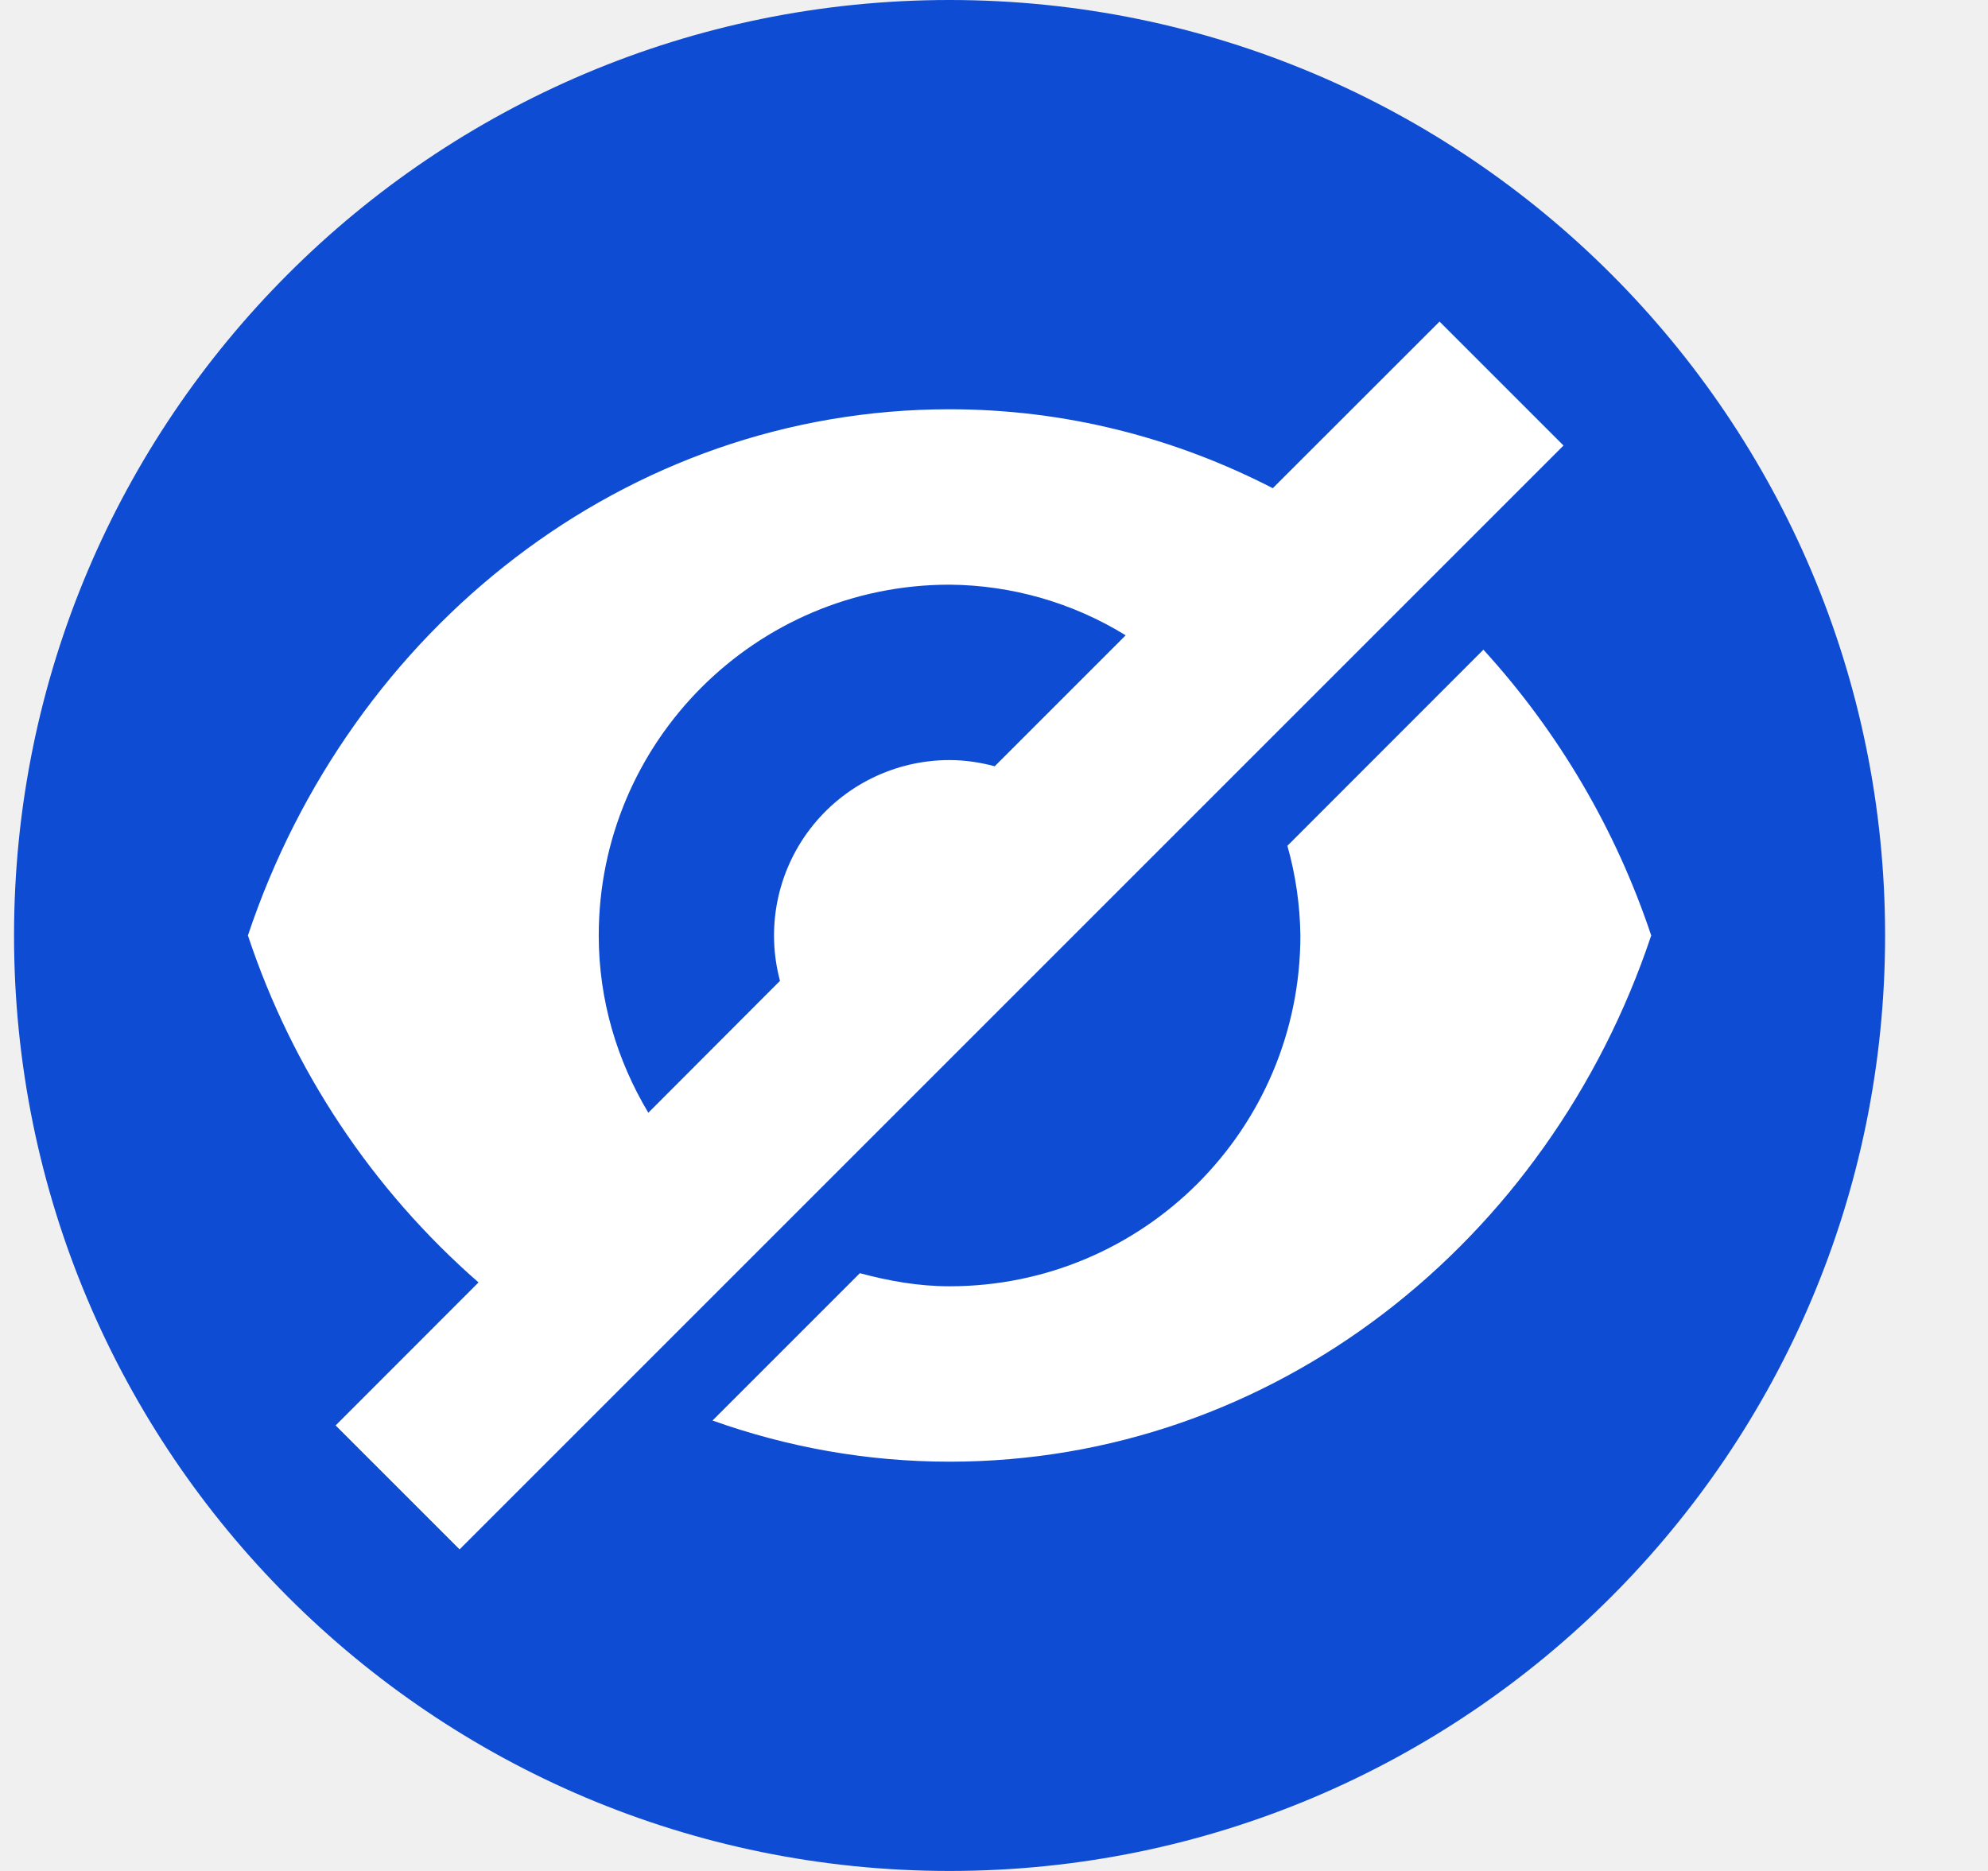
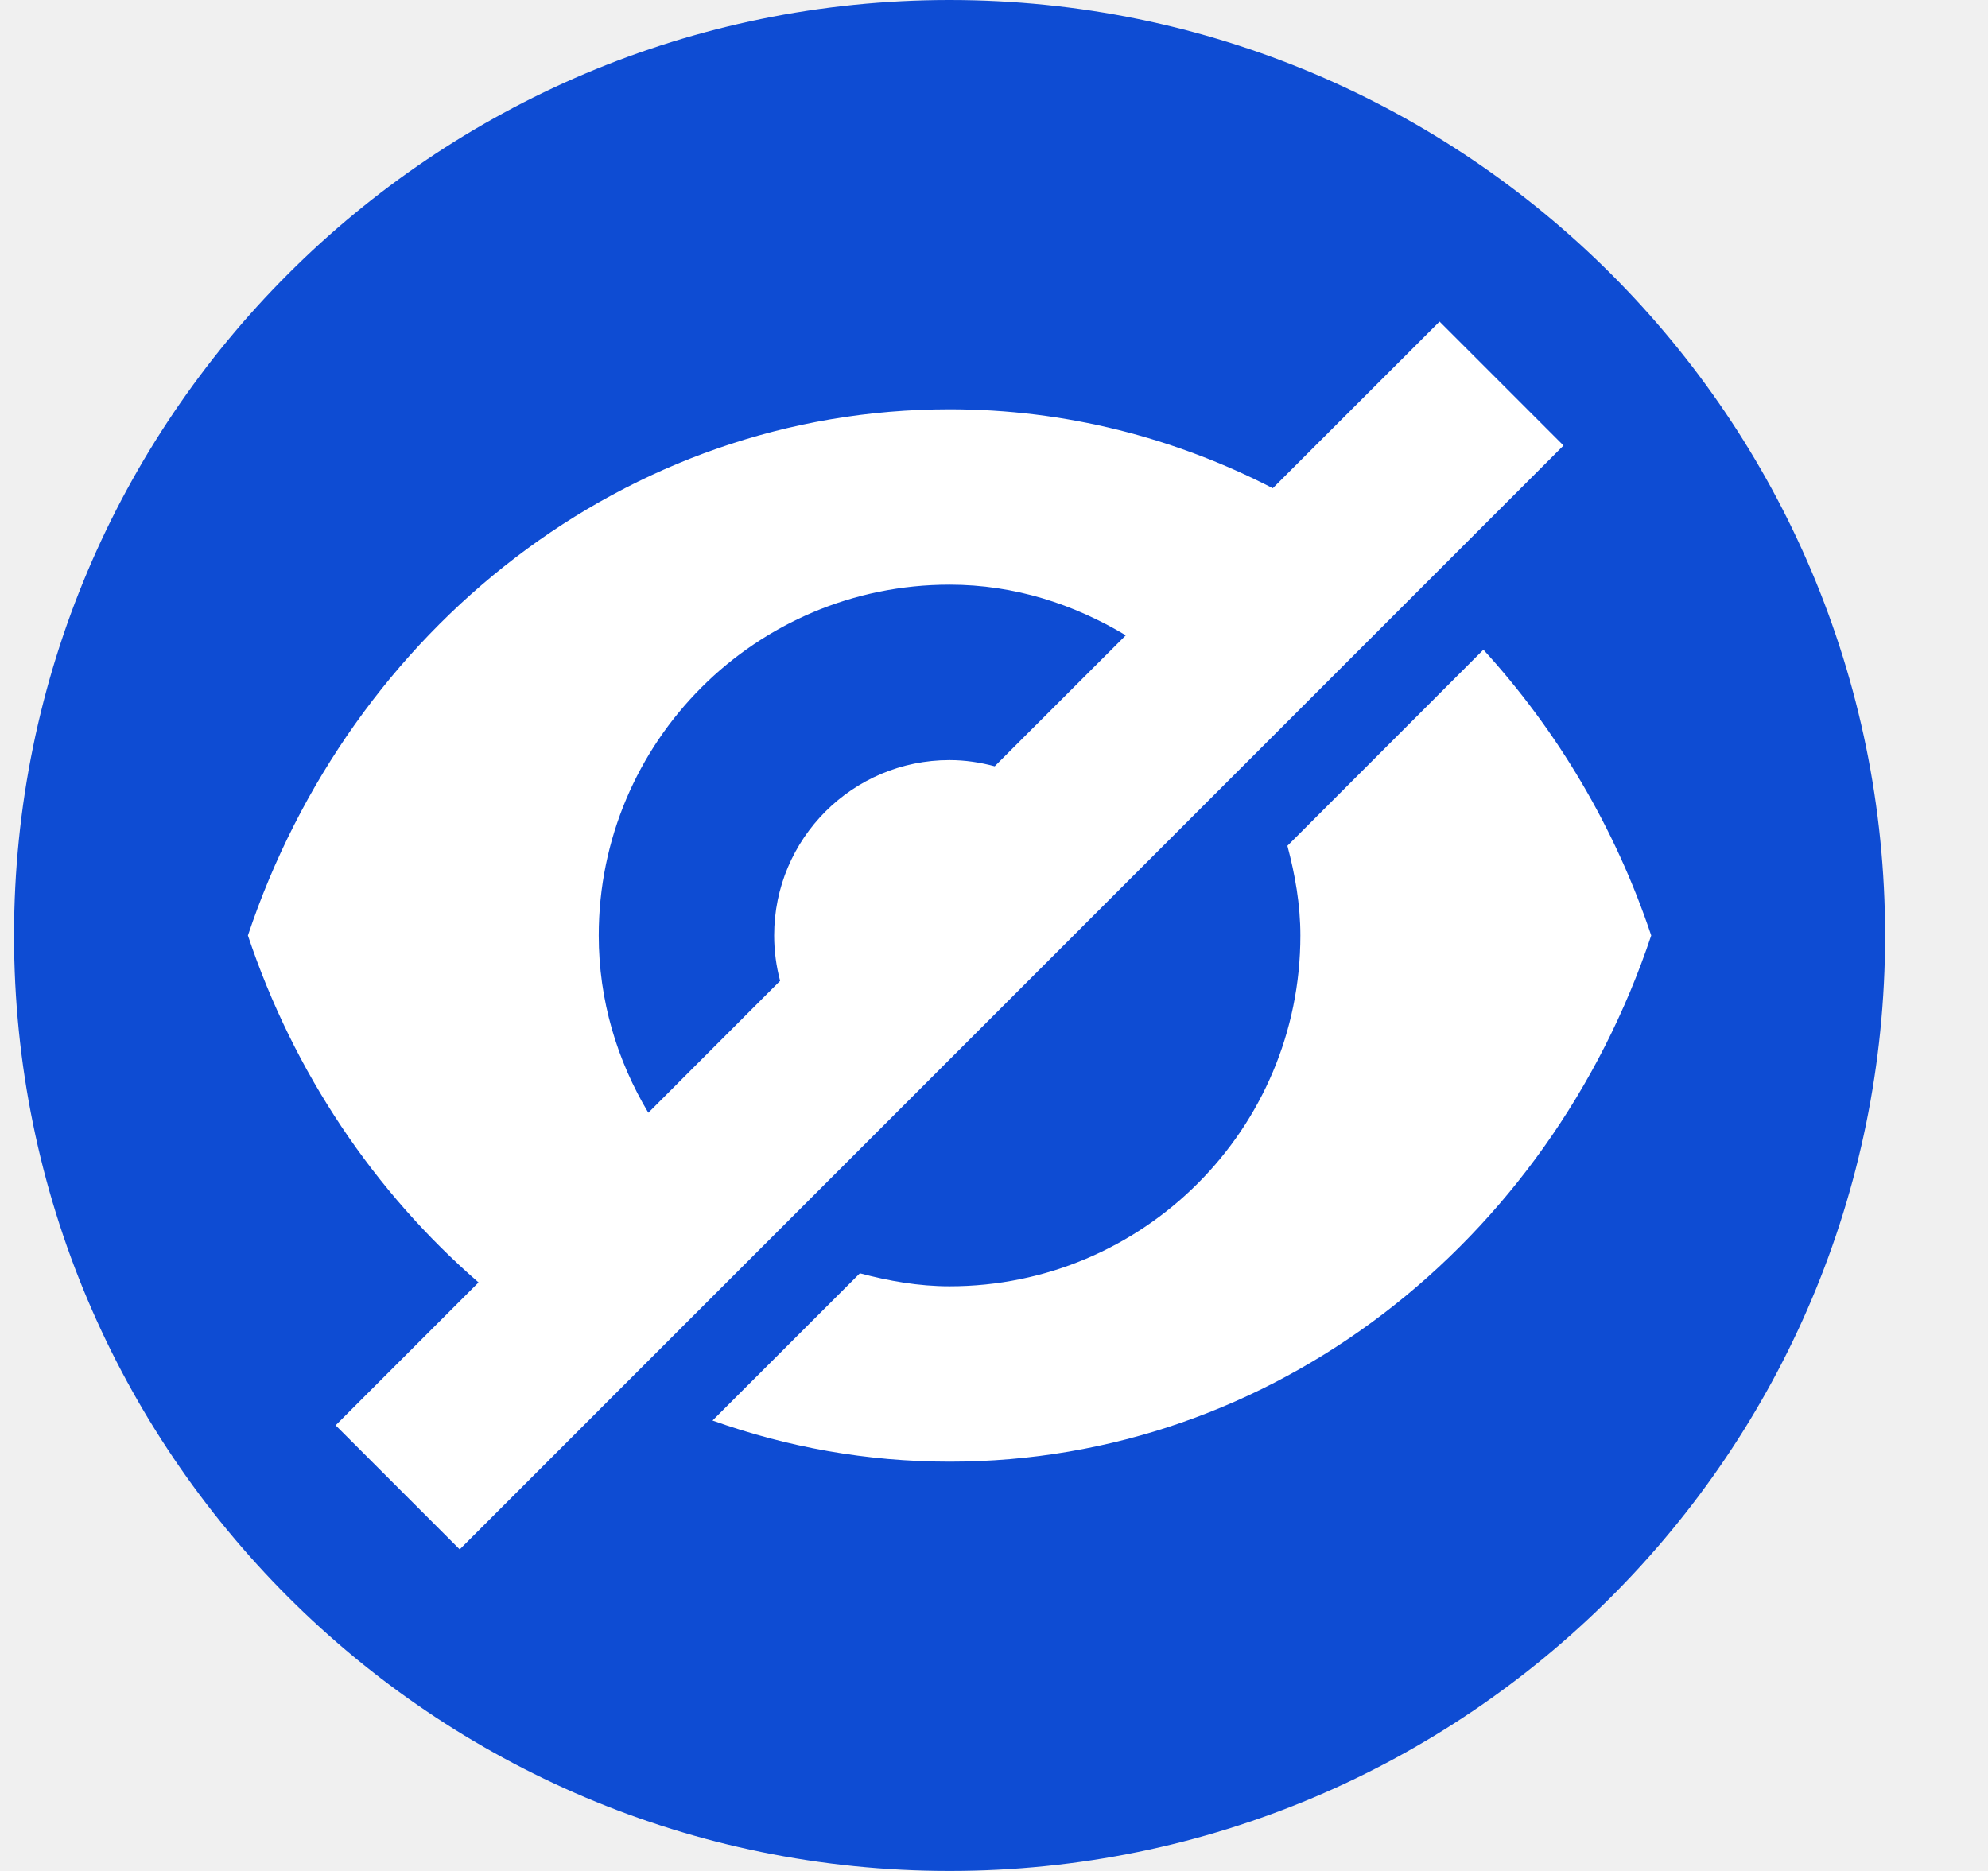
- <svg xmlns="http://www.w3.org/2000/svg" width="17" height="16" fill="none">
+ <svg xmlns="http://www.w3.org/2000/svg" width="17" height="16" viewBox="0 0 17 16" fill="none">
  <circle cx="8.12" cy="8" r="8" fill="#0E4CD3" />
-   <g clip-path="url(#clip0_810_12989)" fill="#fff">
-     <path d="M2.12 8c.875-2.62 3.228-4.5 6-4.5.993 0 1.929.245 2.764.675L12.31 2.75l1.06 1.06-9.44 9.44-1.06-1.06 1.222-1.223A6.77 6.77 0 012.12 8zm6-3a3 3 0 00-3 3c0 .556.158 1.071.424 1.516L6.67 8.388A1.5 1.5 0 018.12 6.5c.134 0 .263.02.386.053l1.12-1.12A2.917 2.917 0 008.12 5zm0 6a3 3 0 003-3 2.97 2.97 0 00-.111-.767l1.676-1.677A6.84 6.84 0 0114.12 8c-.875 2.62-3.227 4.5-6 4.5-.71 0-1.39-.125-2.027-.352l1.26-1.26c.246.066.5.112.767.112z" />
+   <g clip-path="url(#clip0_810_12989)">
+     <path d="M2.12 8C2.995 5.38 5.348 3.5 8.12 3.5C9.113 3.5 10.049 3.745 10.884 4.175L12.31 2.75L13.37 3.81L3.931 13.25L2.87 12.189L4.092 10.967C3.202 10.194 2.512 9.173 2.12 8L2.12 8ZM8.12 5C6.463 5 5.12 6.343 5.12 8C5.12 8.556 5.278 9.071 5.544 9.516L6.671 8.388C6.638 8.264 6.62 8.134 6.62 8C6.62 7.171 7.292 6.5 8.12 6.5C8.254 6.5 8.383 6.52 8.506 6.553L9.627 5.433C9.183 5.167 8.676 5 8.12 5Z" fill="white" />
+     <path d="M8.12 11C9.777 11 11.12 9.657 11.12 8C11.12 7.733 11.074 7.479 11.009 7.233L12.685 5.556C13.315 6.246 13.811 7.076 14.12 8C13.245 10.62 10.893 12.5 8.12 12.5C7.411 12.5 6.73 12.375 6.093 12.148L7.353 10.889C7.599 10.954 7.853 11 8.12 11Z" fill="white" />
  </g>
  <defs>
    <clipPath id="clip0_810_12989">
-       <path fill="#fff" transform="matrix(-1 0 0 1 14.12 2)" d="M0 0h12v12H0z" />
+       <rect width="12" height="12" fill="white" transform="matrix(-1 0 0 1 14.1201 2)" />
    </clipPath>
  </defs>
</svg>
